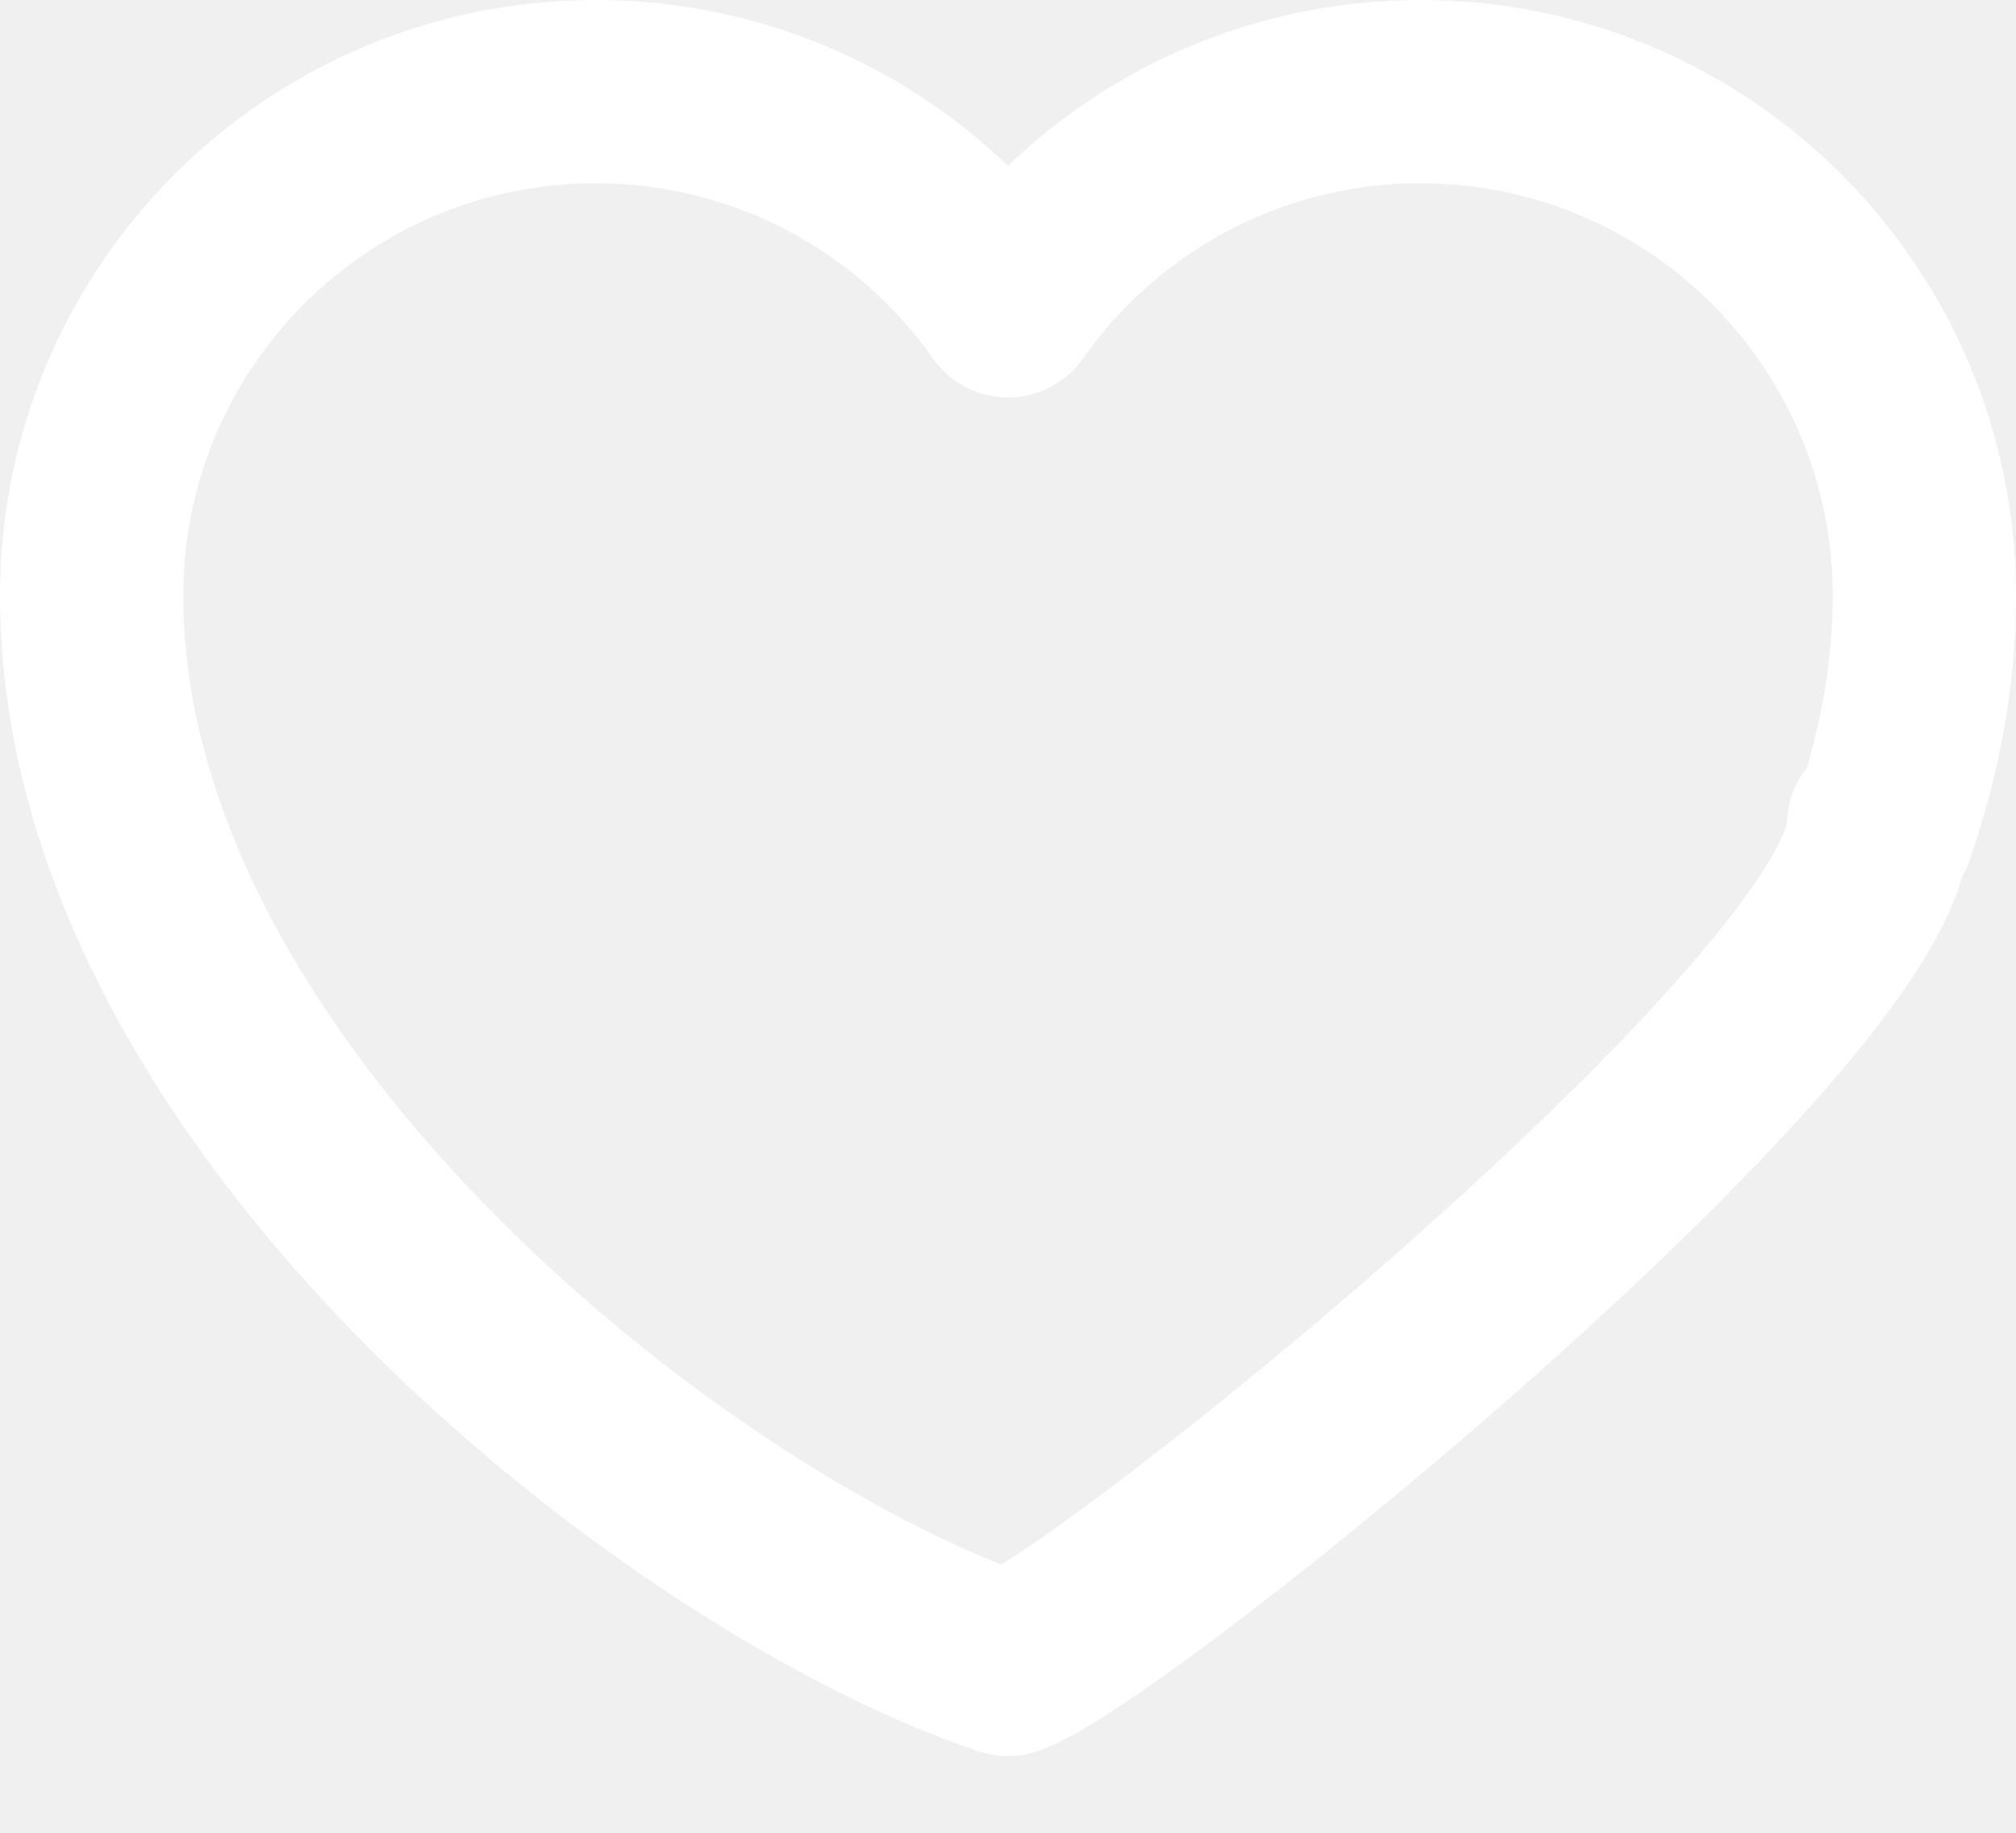
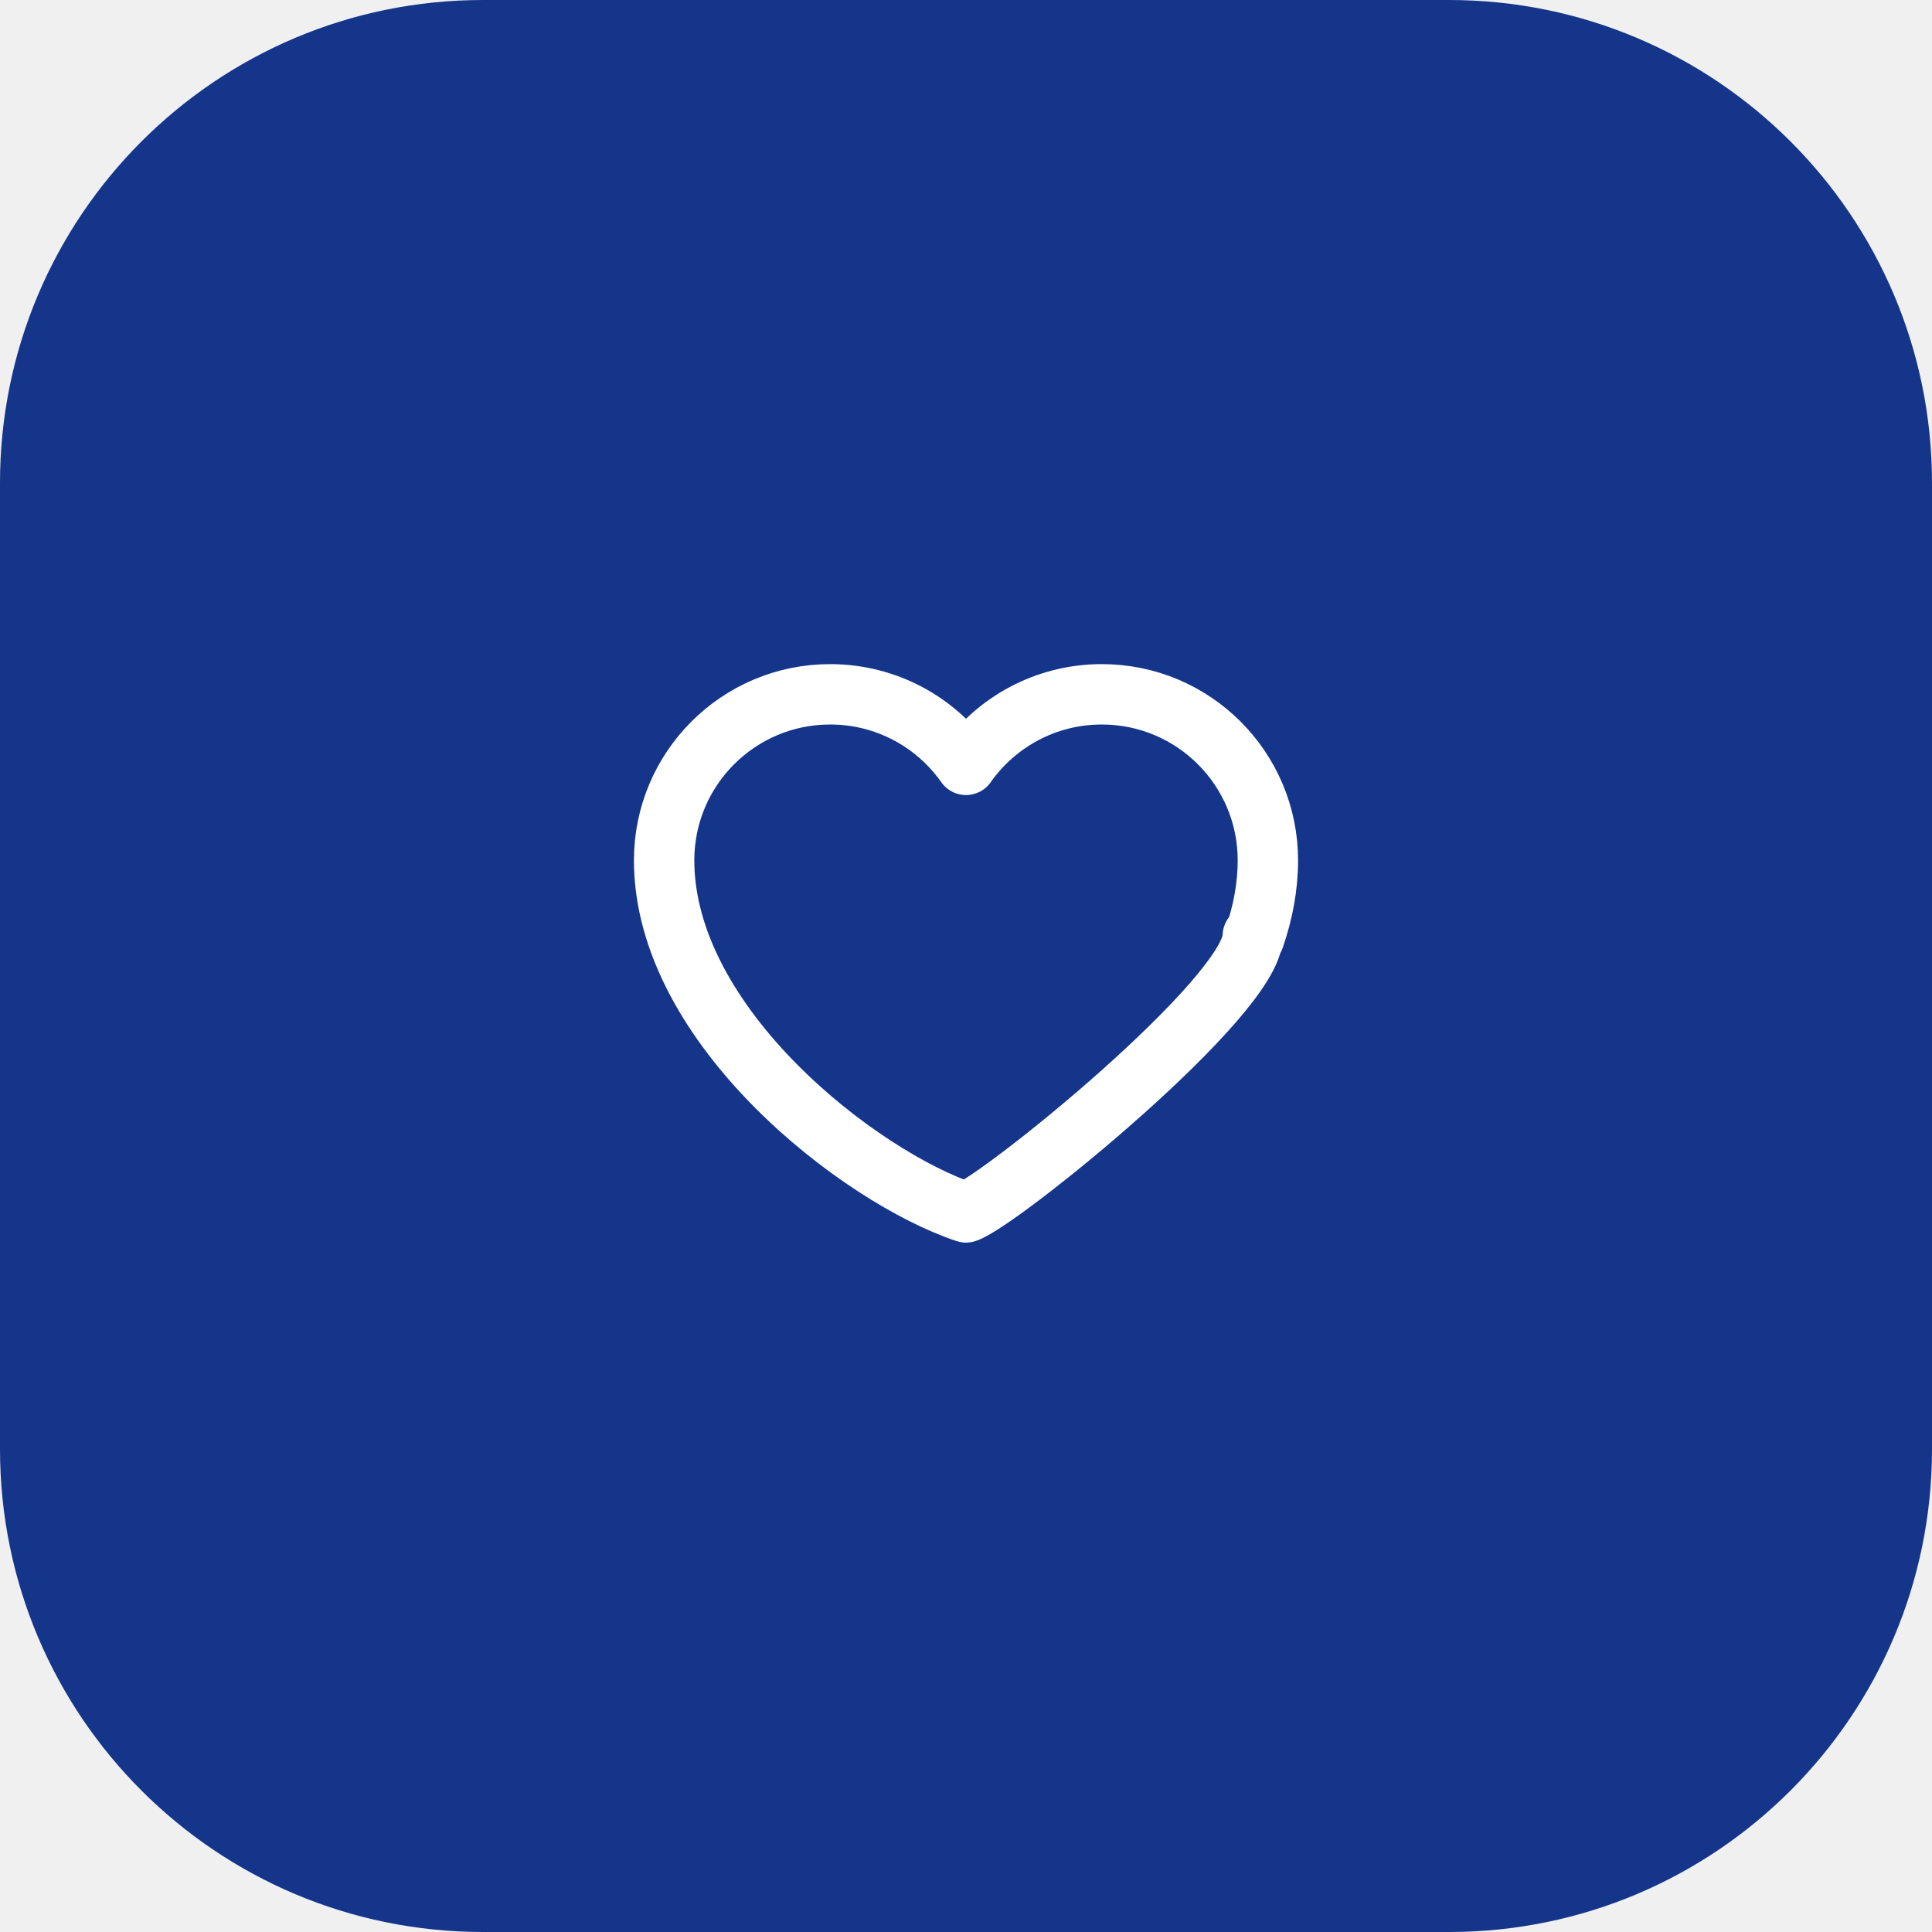
- <svg xmlns="http://www.w3.org/2000/svg" width="22" height="20" viewBox="0 0 22 20" fill="none">
-   <path d="M20.5 9C20.5 11 12.112 17.794 11 18.163C7.5 17 1 12 1 6.5C1 3.462 3.462 1 6.5 1C8.36 1 10.005 1.923 11 3.337C11.995 1.923 13.64 1 15.5 1C18.538 1 21 3.462 21 6.5C21 7.373 20.836 8.234 20.546 9.069" stroke="white" stroke-width="2" stroke-linecap="round" stroke-linejoin="round" />
+ <svg xmlns="http://www.w3.org/2000/svg" width="64" height="64" viewBox="0 0 64 64" fill="none">
+   <rect width="64" height="64" rx="16" fill="#14358A" />
+   <g transform="translate(21 22)">
+     <path d="M20.5 9C20.5 11 12.112 17.794 11 18.163C7.5 17 1 12 1 6.5C1 3.462 3.462 1 6.5 1C8.36 1 10.005 1.923 11 3.337C11.995 1.923 13.64 1 15.5 1C18.538 1 21 3.462 21 6.5C21 7.373 20.836 8.234 20.546 9.069" stroke="white" stroke-width="2" stroke-linecap="round" stroke-linejoin="round" />
+   </g>
</svg>
